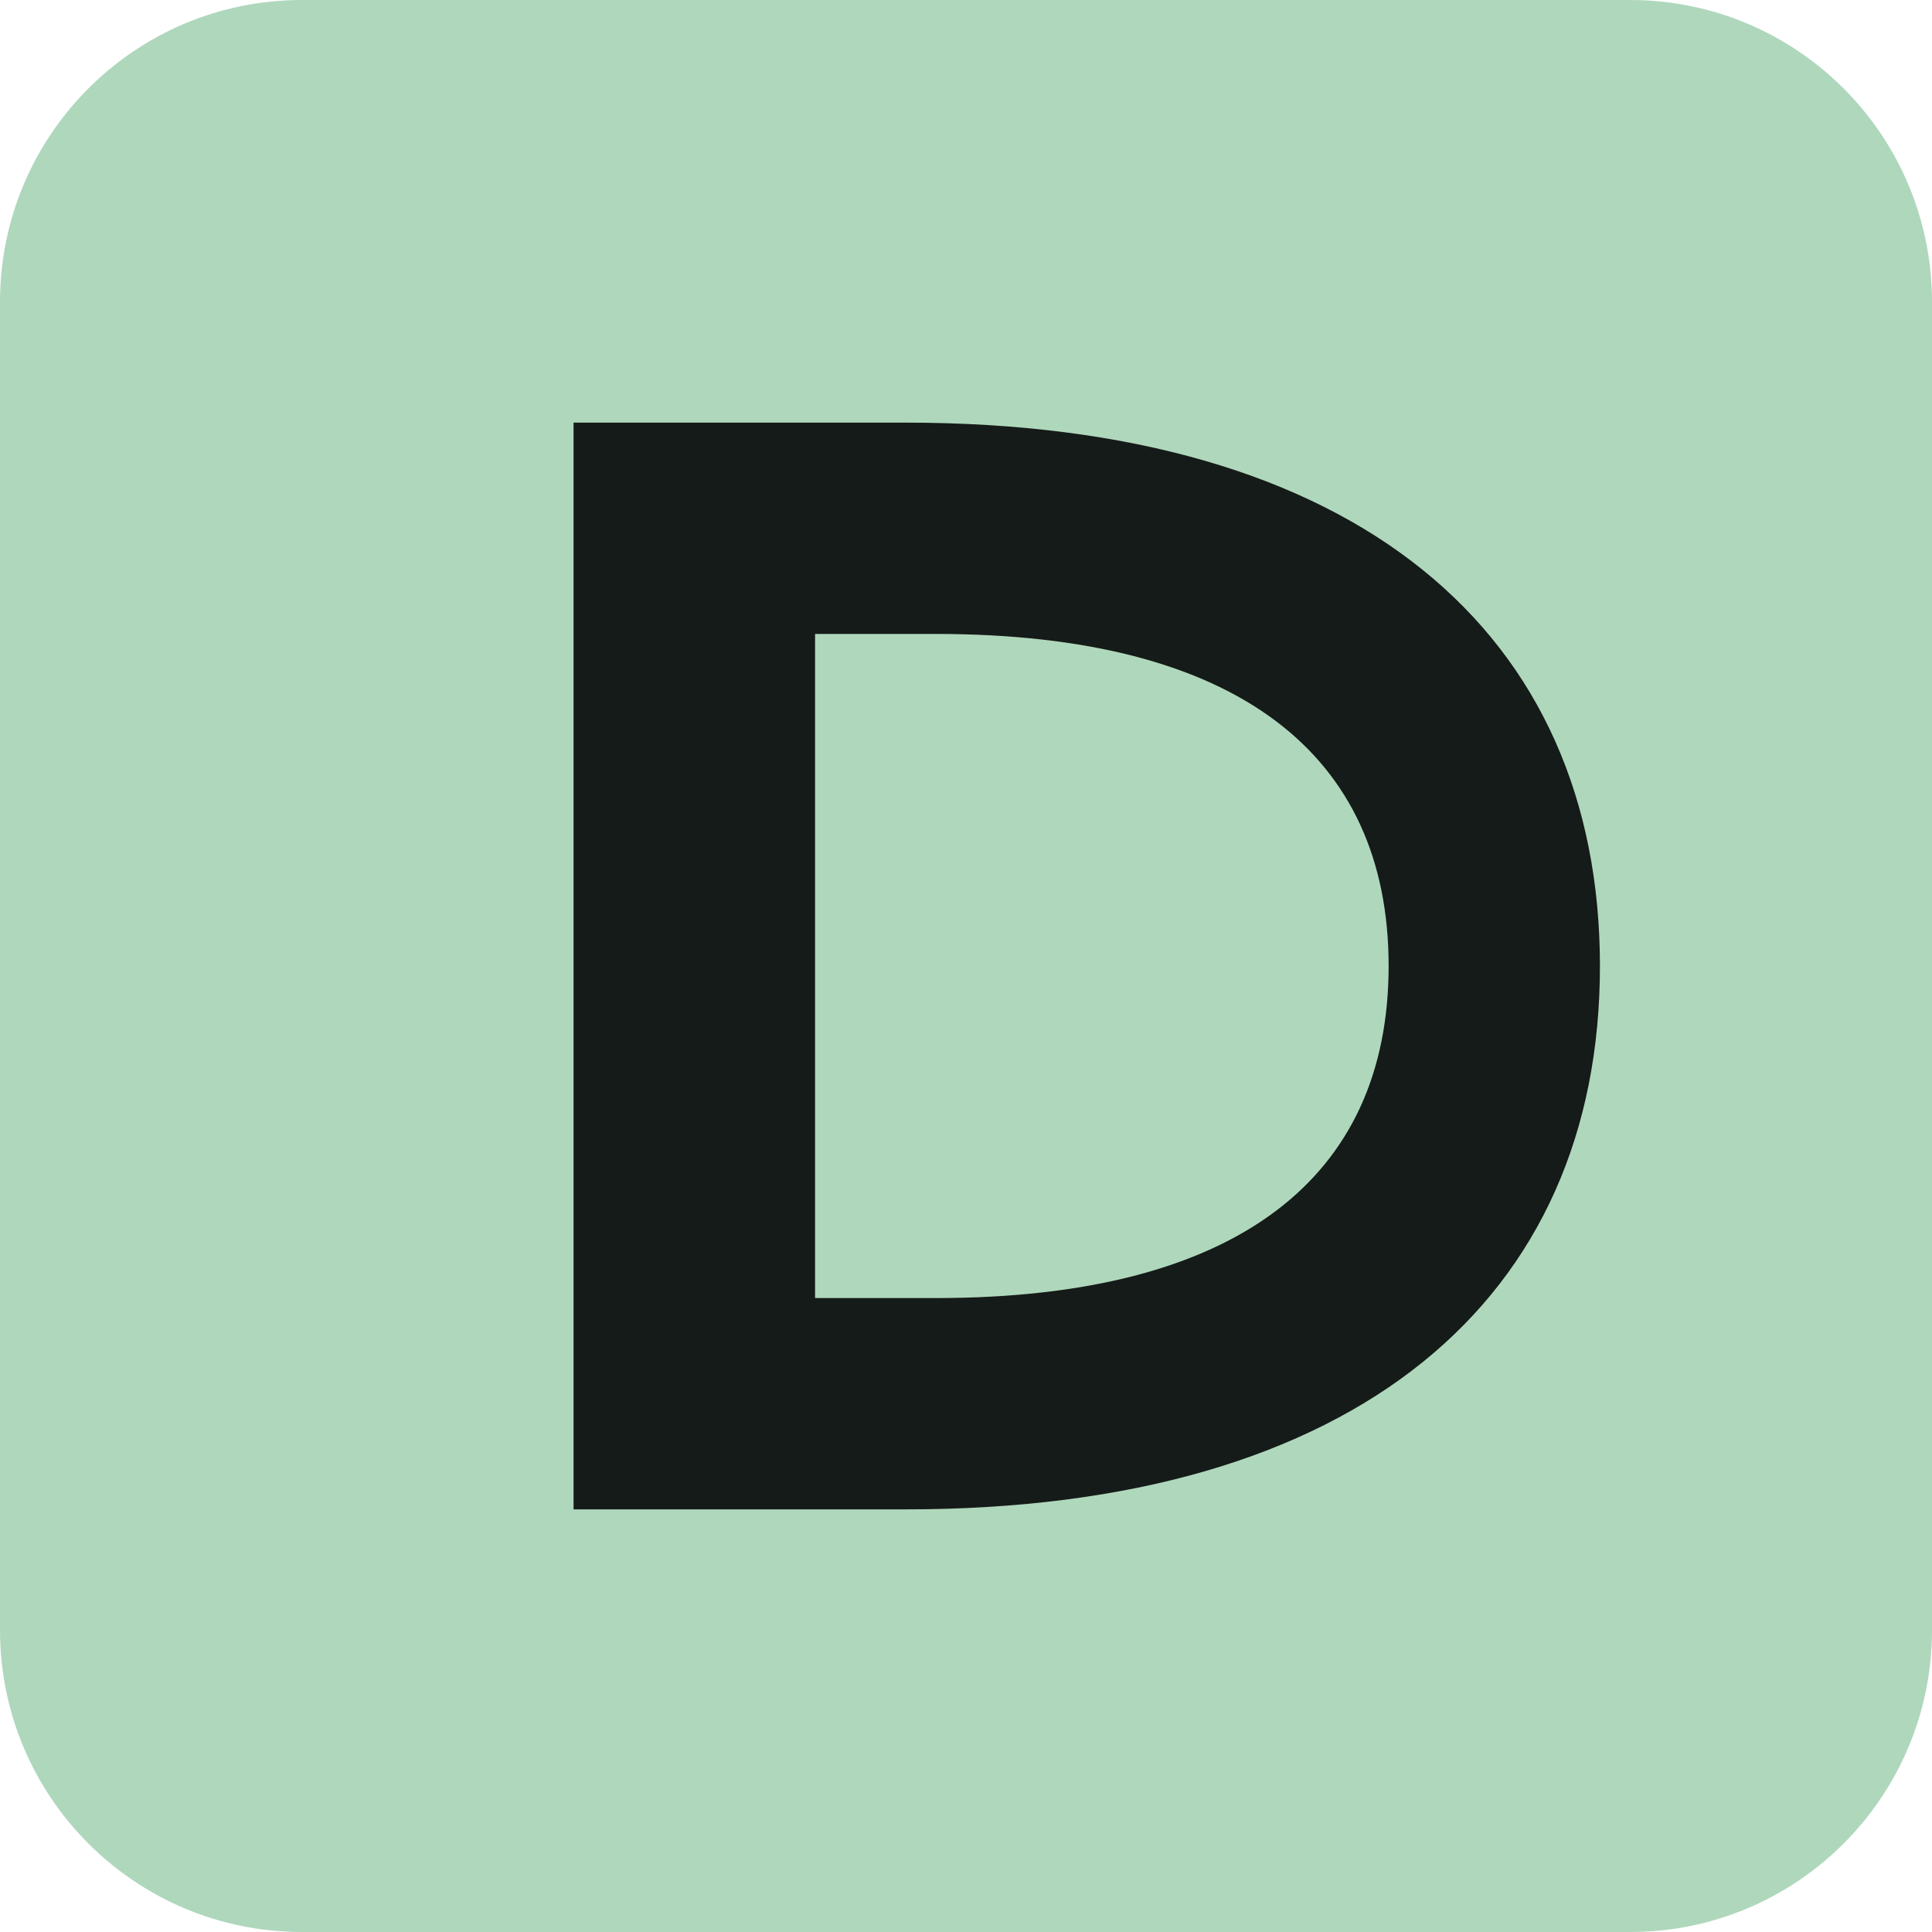
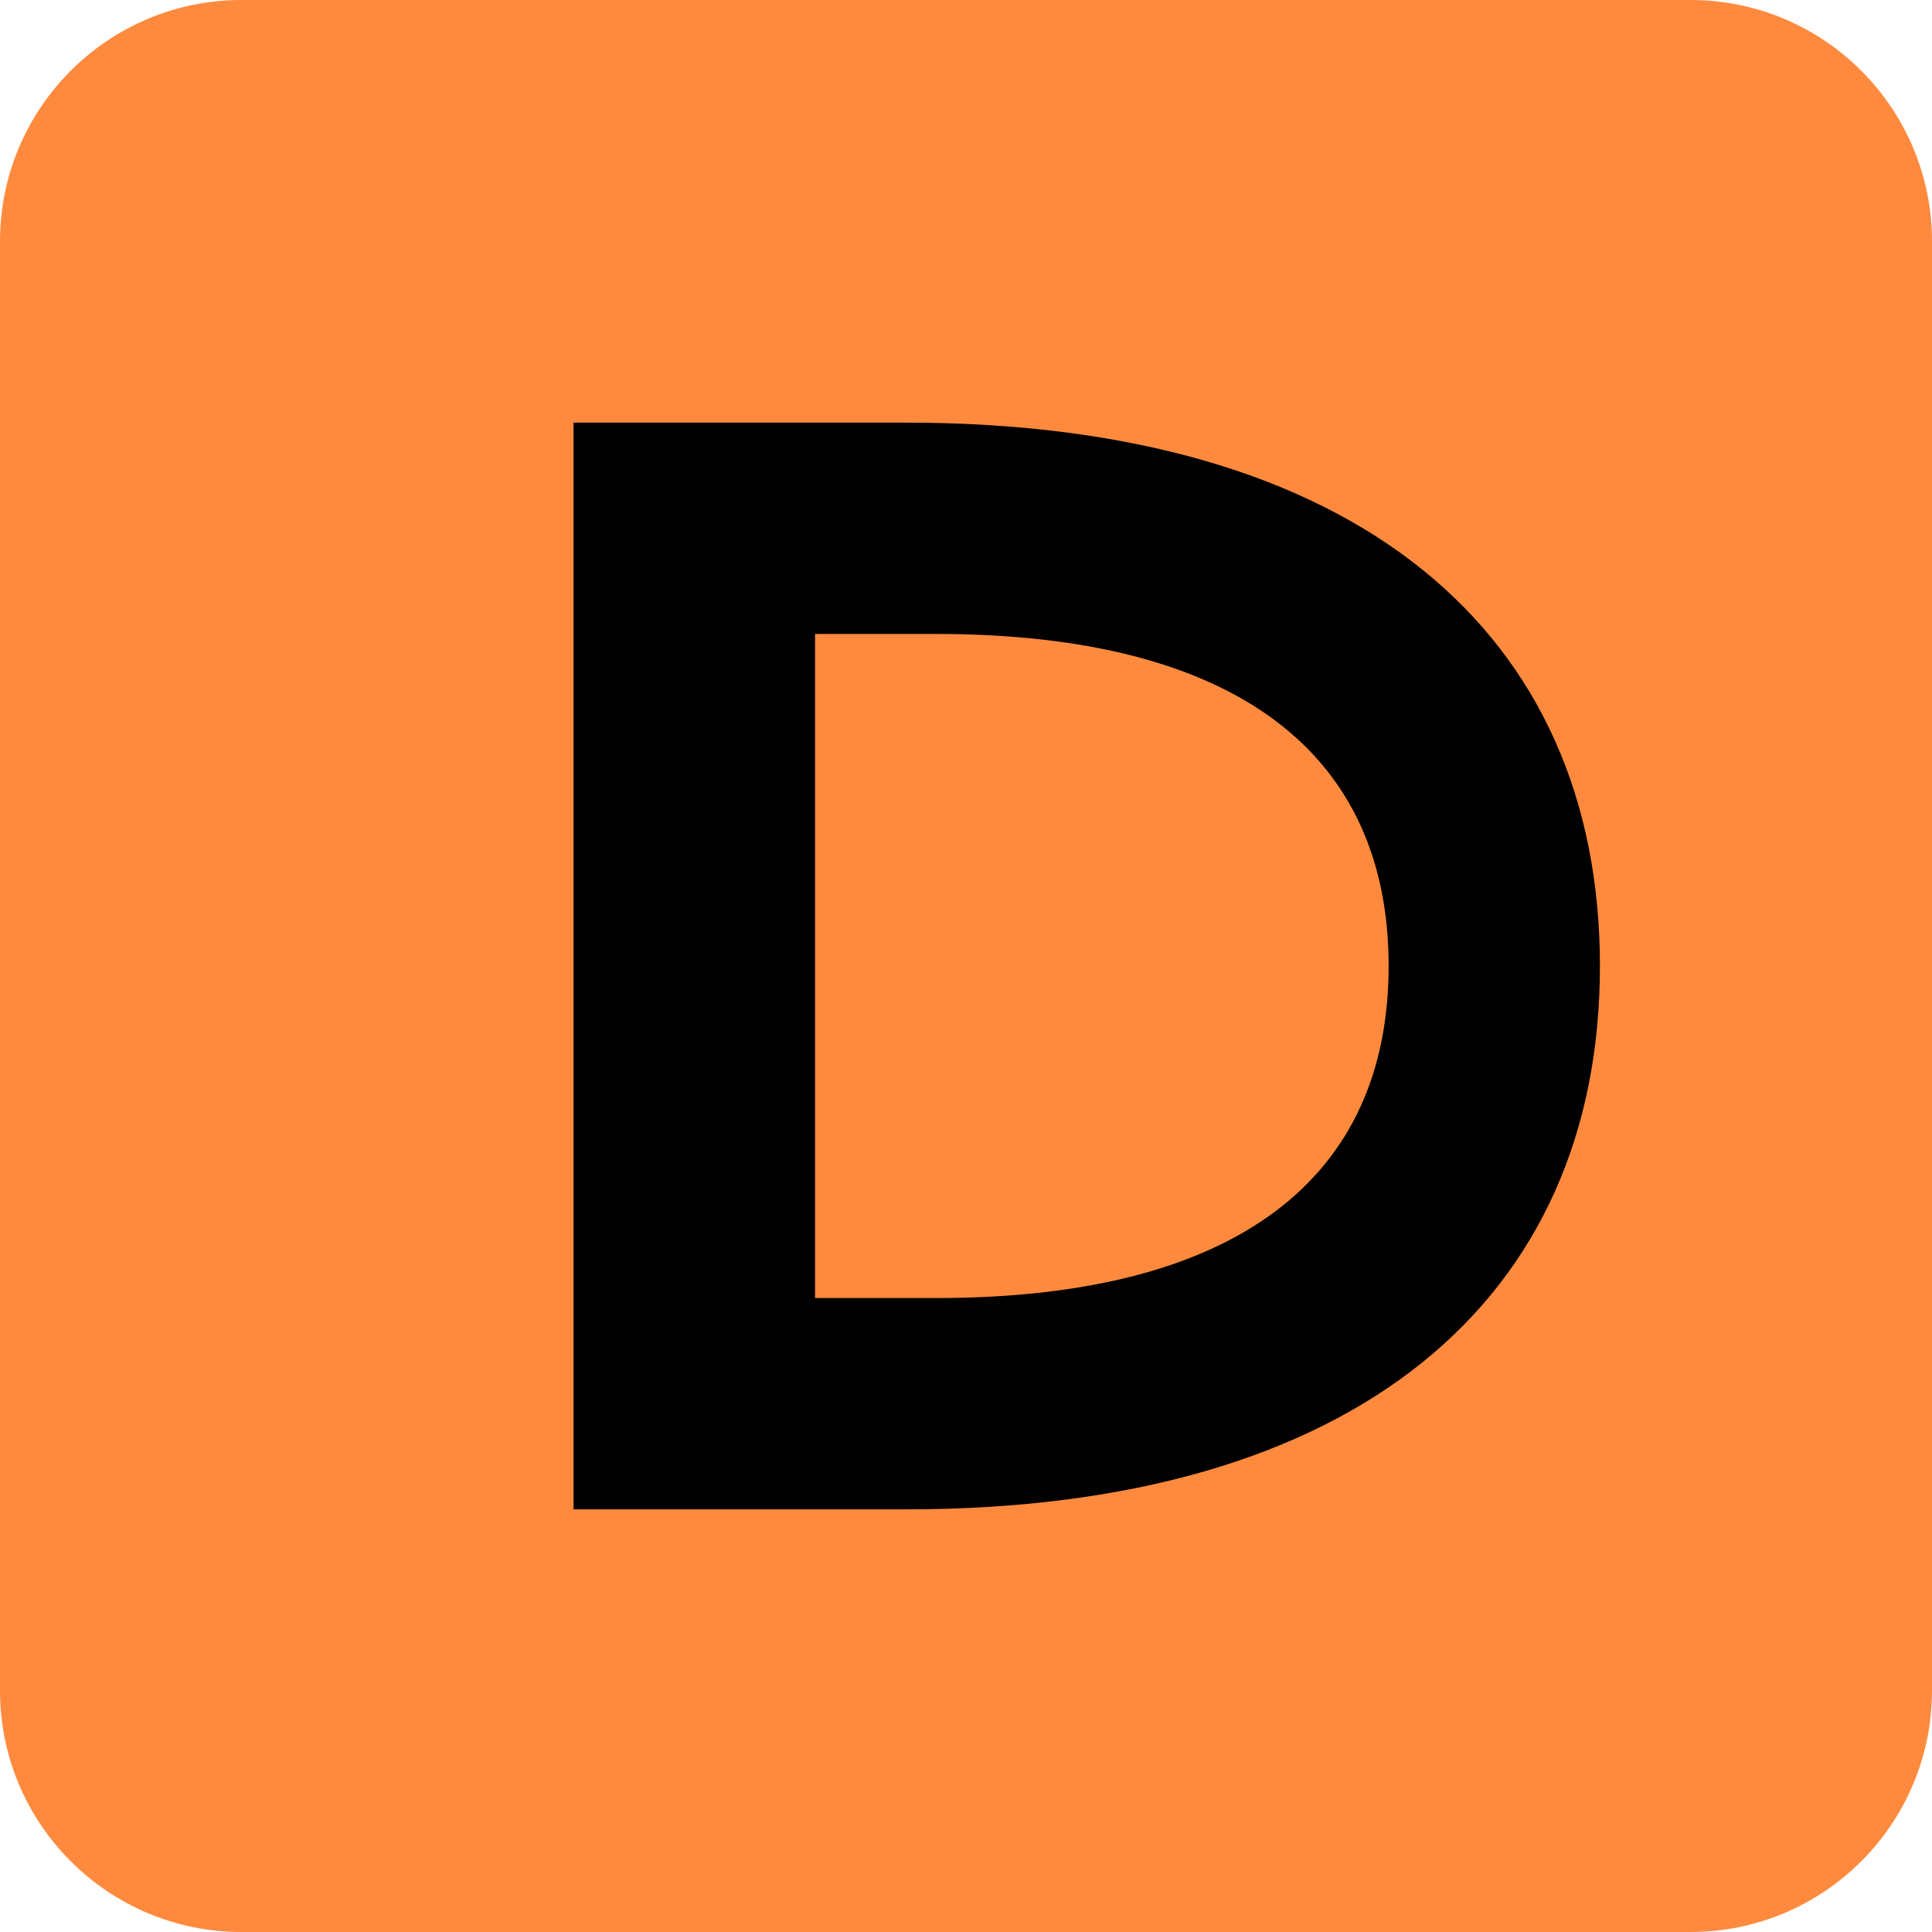
<svg xmlns="http://www.w3.org/2000/svg" viewBox="0 0 64 64">
-   <rect width="64" height="64" rx="10" fill="#afd7bc" />
-   <path d="M19 14h11c15 0 23 7 23 18s-8 18-23 18H19V14zm8 7v22h4c10 0 15-4 15-11s-5-11-15-11h-4z" fill="#151b18" />
+   <rect width="64" height="64" rx="8" fill="#ff8a3d" />
+   <path d="M19 14h11c15 0 23 7 23 18s-8 18-23 18H19V14zm8 7v22h4c10 0 15-4 15-11s-5-11-15-11h-4z" fill="#000000" />
</svg>
